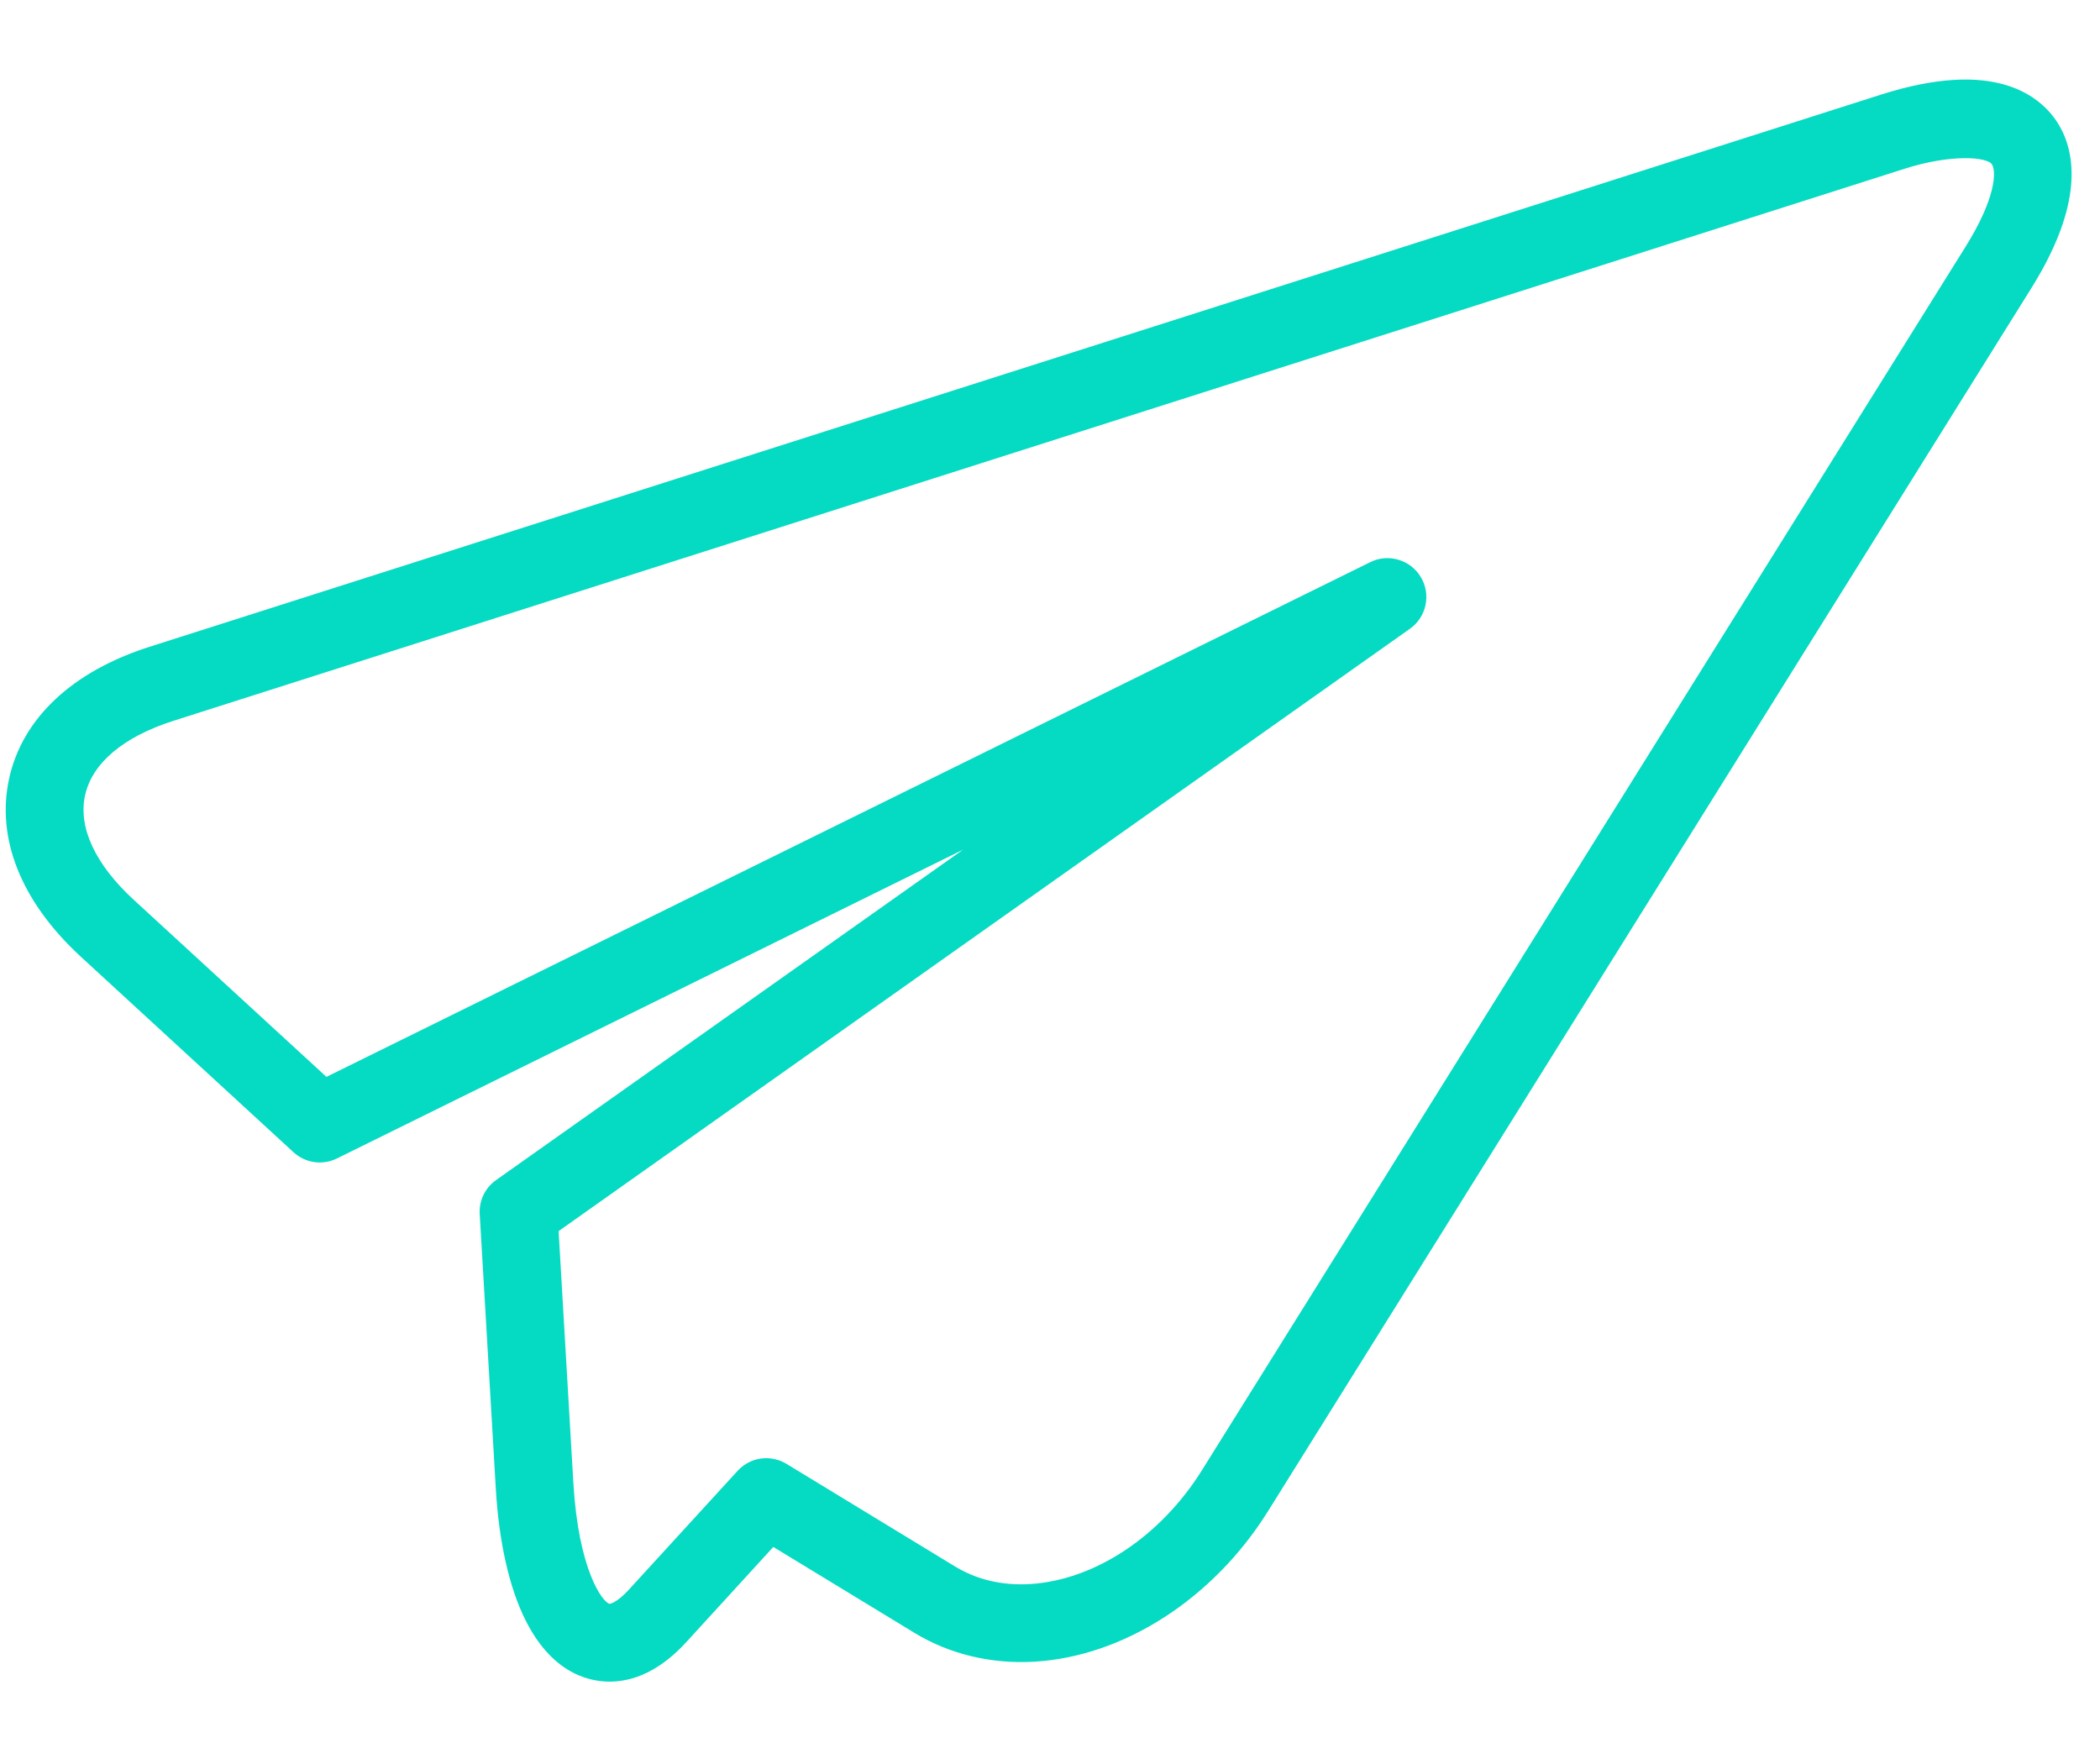
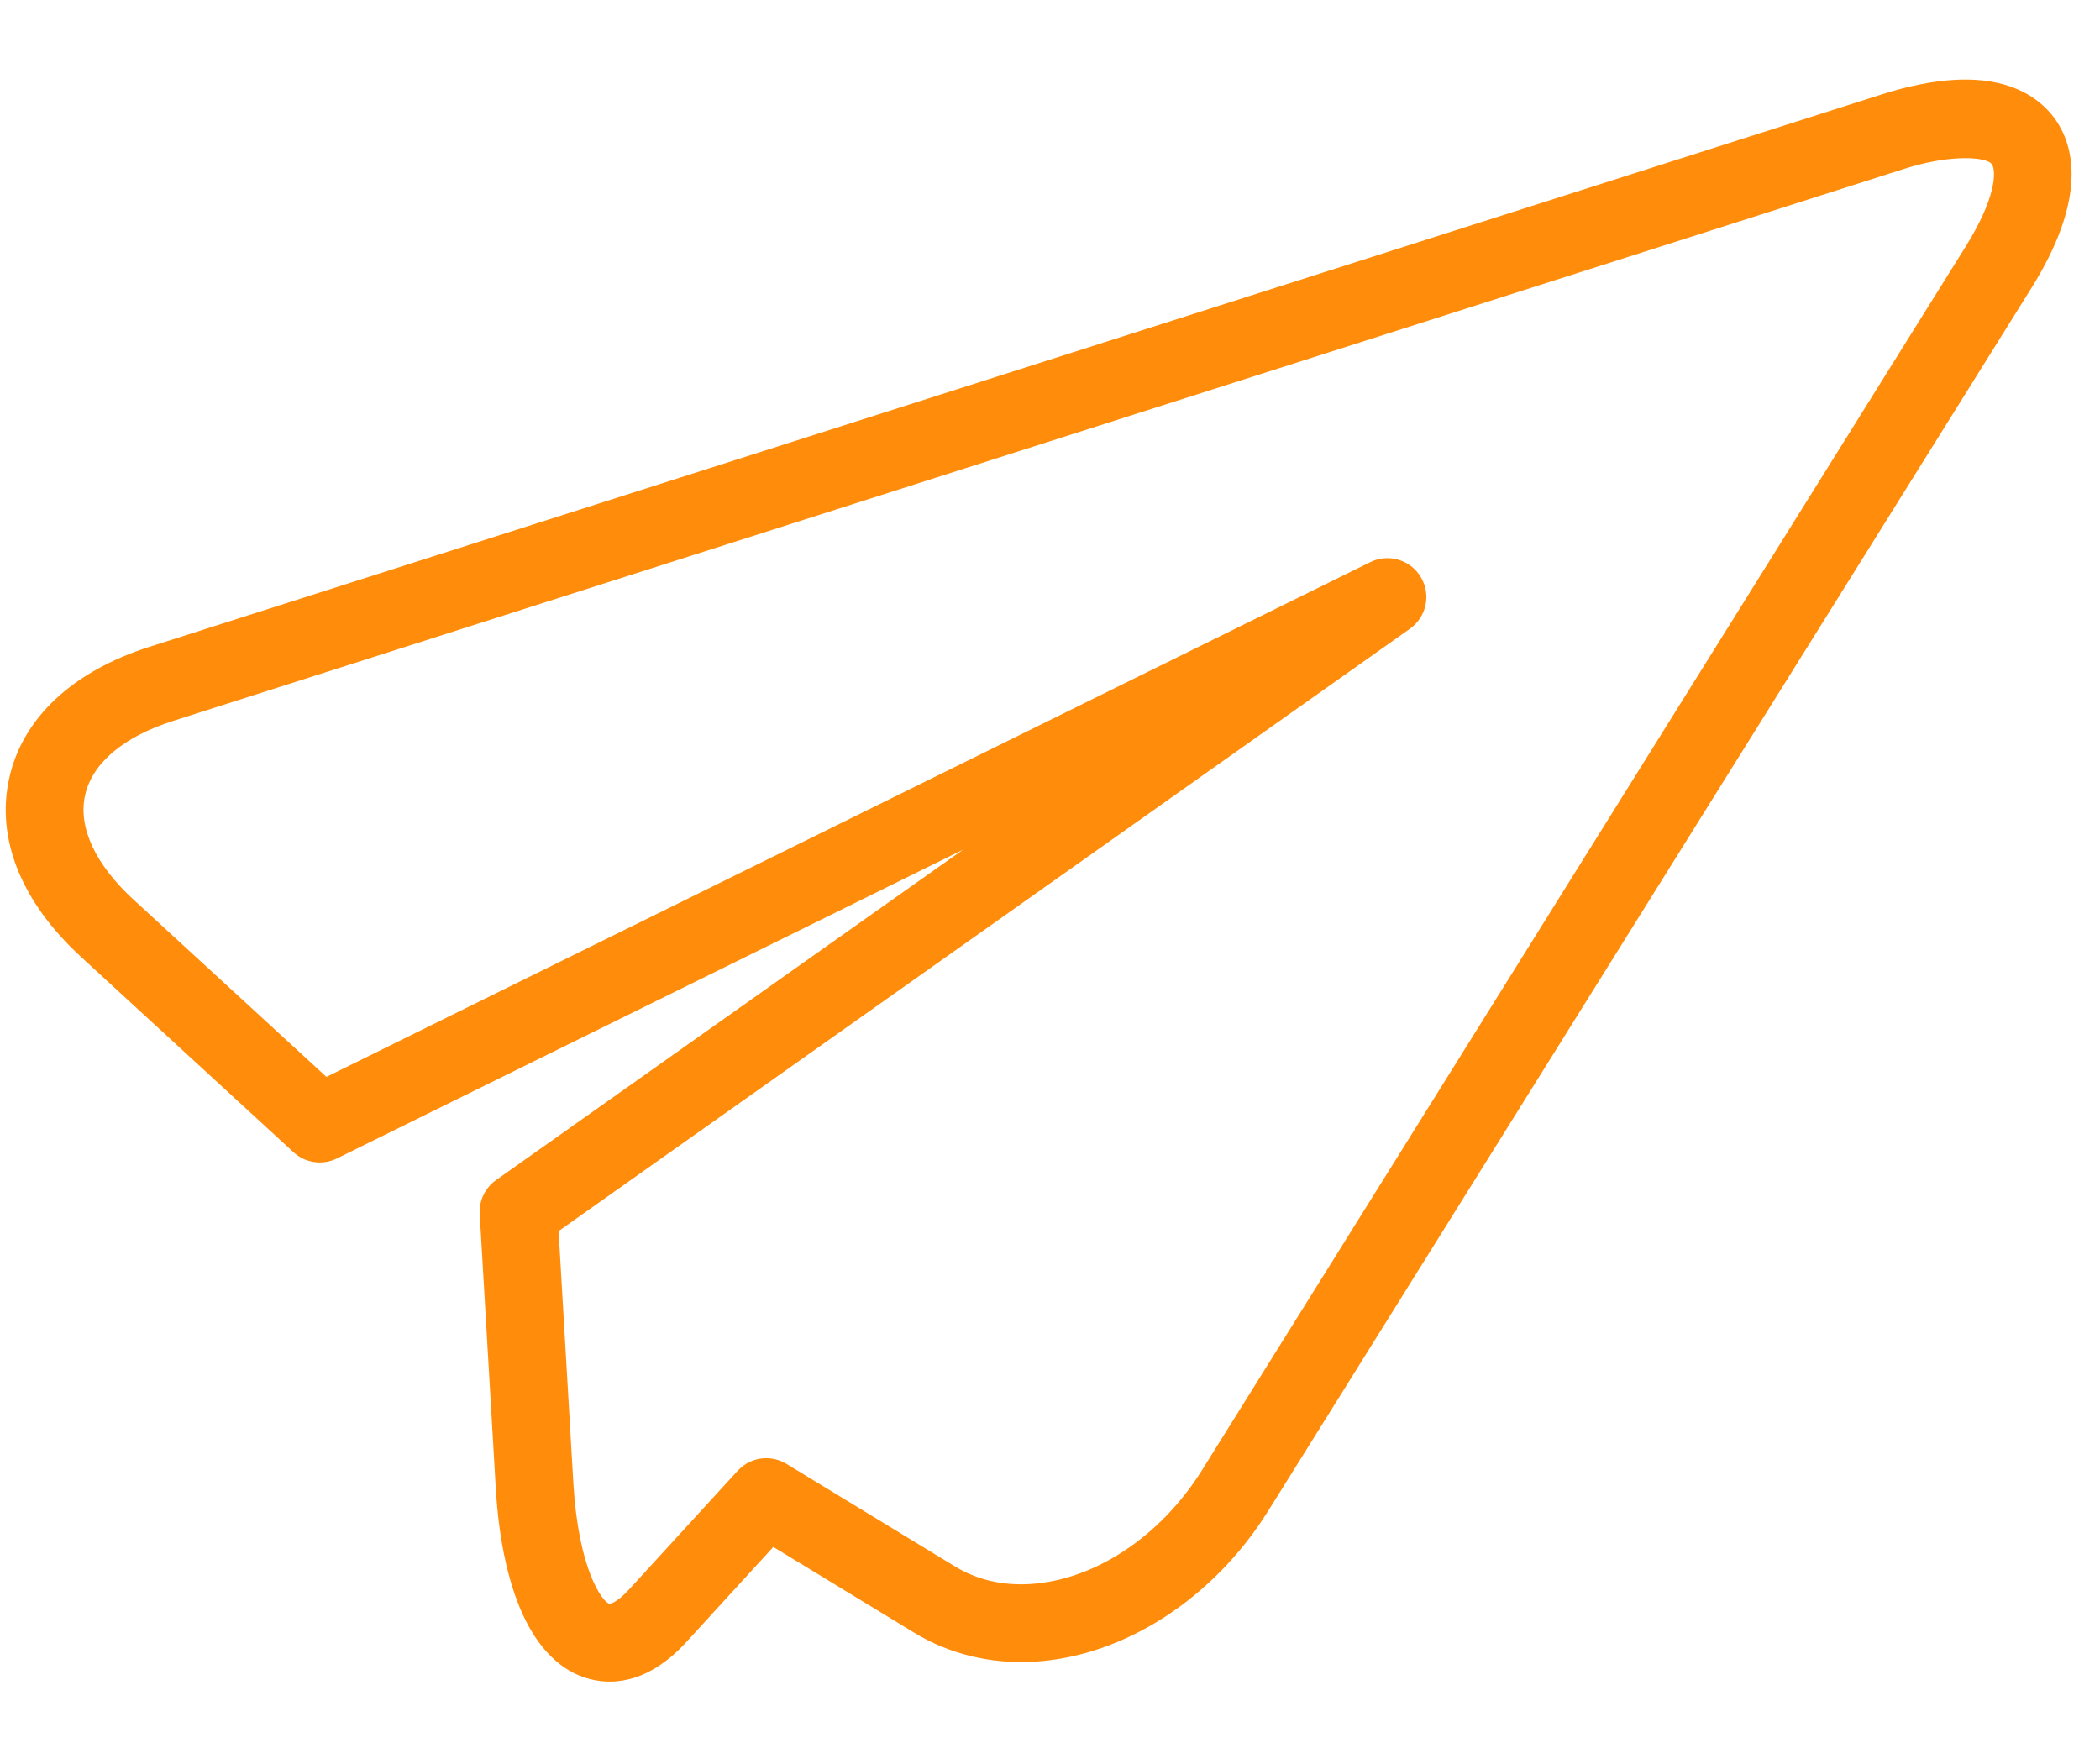
<svg xmlns="http://www.w3.org/2000/svg" width="25" height="21" viewBox="0 0 25 21" fill="none">
-   <path d="M3.493 13.716C3.634 13.846 3.84 13.876 4.011 13.791L11.465 10.115L5.905 14.049C5.775 14.141 5.701 14.294 5.711 14.454L5.902 17.714C5.939 18.359 6.063 18.904 6.258 19.292C6.594 19.958 7.062 20.032 7.311 20.018C7.613 20 7.902 19.842 8.171 19.548L9.206 18.416L10.885 19.438C11.304 19.693 11.799 19.812 12.314 19.782C13.379 19.719 14.444 19.033 15.095 17.991L24.184 3.428C24.811 2.424 24.707 1.817 24.51 1.486C24.38 1.266 24.044 0.905 23.263 0.951C23.003 0.966 22.711 1.025 22.394 1.126L1.78 7.7C0.861 7.993 0.267 8.55 0.109 9.267C-0.049 9.985 0.254 10.739 0.965 11.392L3.493 13.716ZM1.013 9.467C1.097 9.085 1.47 8.771 2.062 8.582L22.676 2.008C23.23 1.832 23.661 1.867 23.715 1.959C23.765 2.042 23.763 2.355 23.399 2.938L14.31 17.501C13.816 18.293 13.03 18.812 12.26 18.858C11.929 18.877 11.628 18.806 11.367 18.647L9.363 17.427C9.28 17.377 9.187 17.355 9.095 17.36C8.978 17.367 8.865 17.418 8.781 17.51L7.488 18.923C7.338 19.087 7.258 19.093 7.258 19.094C7.167 19.072 6.886 18.675 6.826 17.66L6.65 14.656L16.785 7.485C16.982 7.346 17.039 7.078 16.915 6.871C16.791 6.662 16.526 6.586 16.313 6.692L3.886 12.82L1.591 10.711C1.134 10.291 0.928 9.849 1.013 9.467Z" fill="#05DAC3" />
+   <path d="M3.493 13.716C3.634 13.846 3.84 13.876 4.011 13.791L11.465 10.115L5.905 14.049C5.775 14.141 5.701 14.294 5.711 14.454L5.902 17.714C5.939 18.359 6.063 18.904 6.258 19.292C6.594 19.958 7.062 20.032 7.311 20.018C7.613 20 7.902 19.842 8.171 19.548L9.206 18.416L10.885 19.438C11.304 19.693 11.799 19.812 12.314 19.782C13.379 19.719 14.444 19.033 15.095 17.991L24.184 3.428C24.811 2.424 24.707 1.817 24.51 1.486C24.38 1.266 24.044 0.905 23.263 0.951C23.003 0.966 22.711 1.025 22.394 1.126L1.78 7.7C0.861 7.993 0.267 8.55 0.109 9.267C-0.049 9.985 0.254 10.739 0.965 11.392L3.493 13.716ZM1.013 9.467C1.097 9.085 1.47 8.771 2.062 8.582L22.676 2.008C23.23 1.832 23.661 1.867 23.715 1.959C23.765 2.042 23.763 2.355 23.399 2.938L14.31 17.501C13.816 18.293 13.03 18.812 12.26 18.858C11.929 18.877 11.628 18.806 11.367 18.647L9.363 17.427C9.28 17.377 9.187 17.355 9.095 17.36C8.978 17.367 8.865 17.418 8.781 17.51L7.488 18.923C7.338 19.087 7.258 19.093 7.258 19.094C7.167 19.072 6.886 18.675 6.826 17.66L6.65 14.656L16.785 7.485C16.982 7.346 17.039 7.078 16.915 6.871C16.791 6.662 16.526 6.586 16.313 6.692L3.886 12.82L1.591 10.711C1.134 10.291 0.928 9.849 1.013 9.467Z" fill="#ff8d0b" />
</svg>
